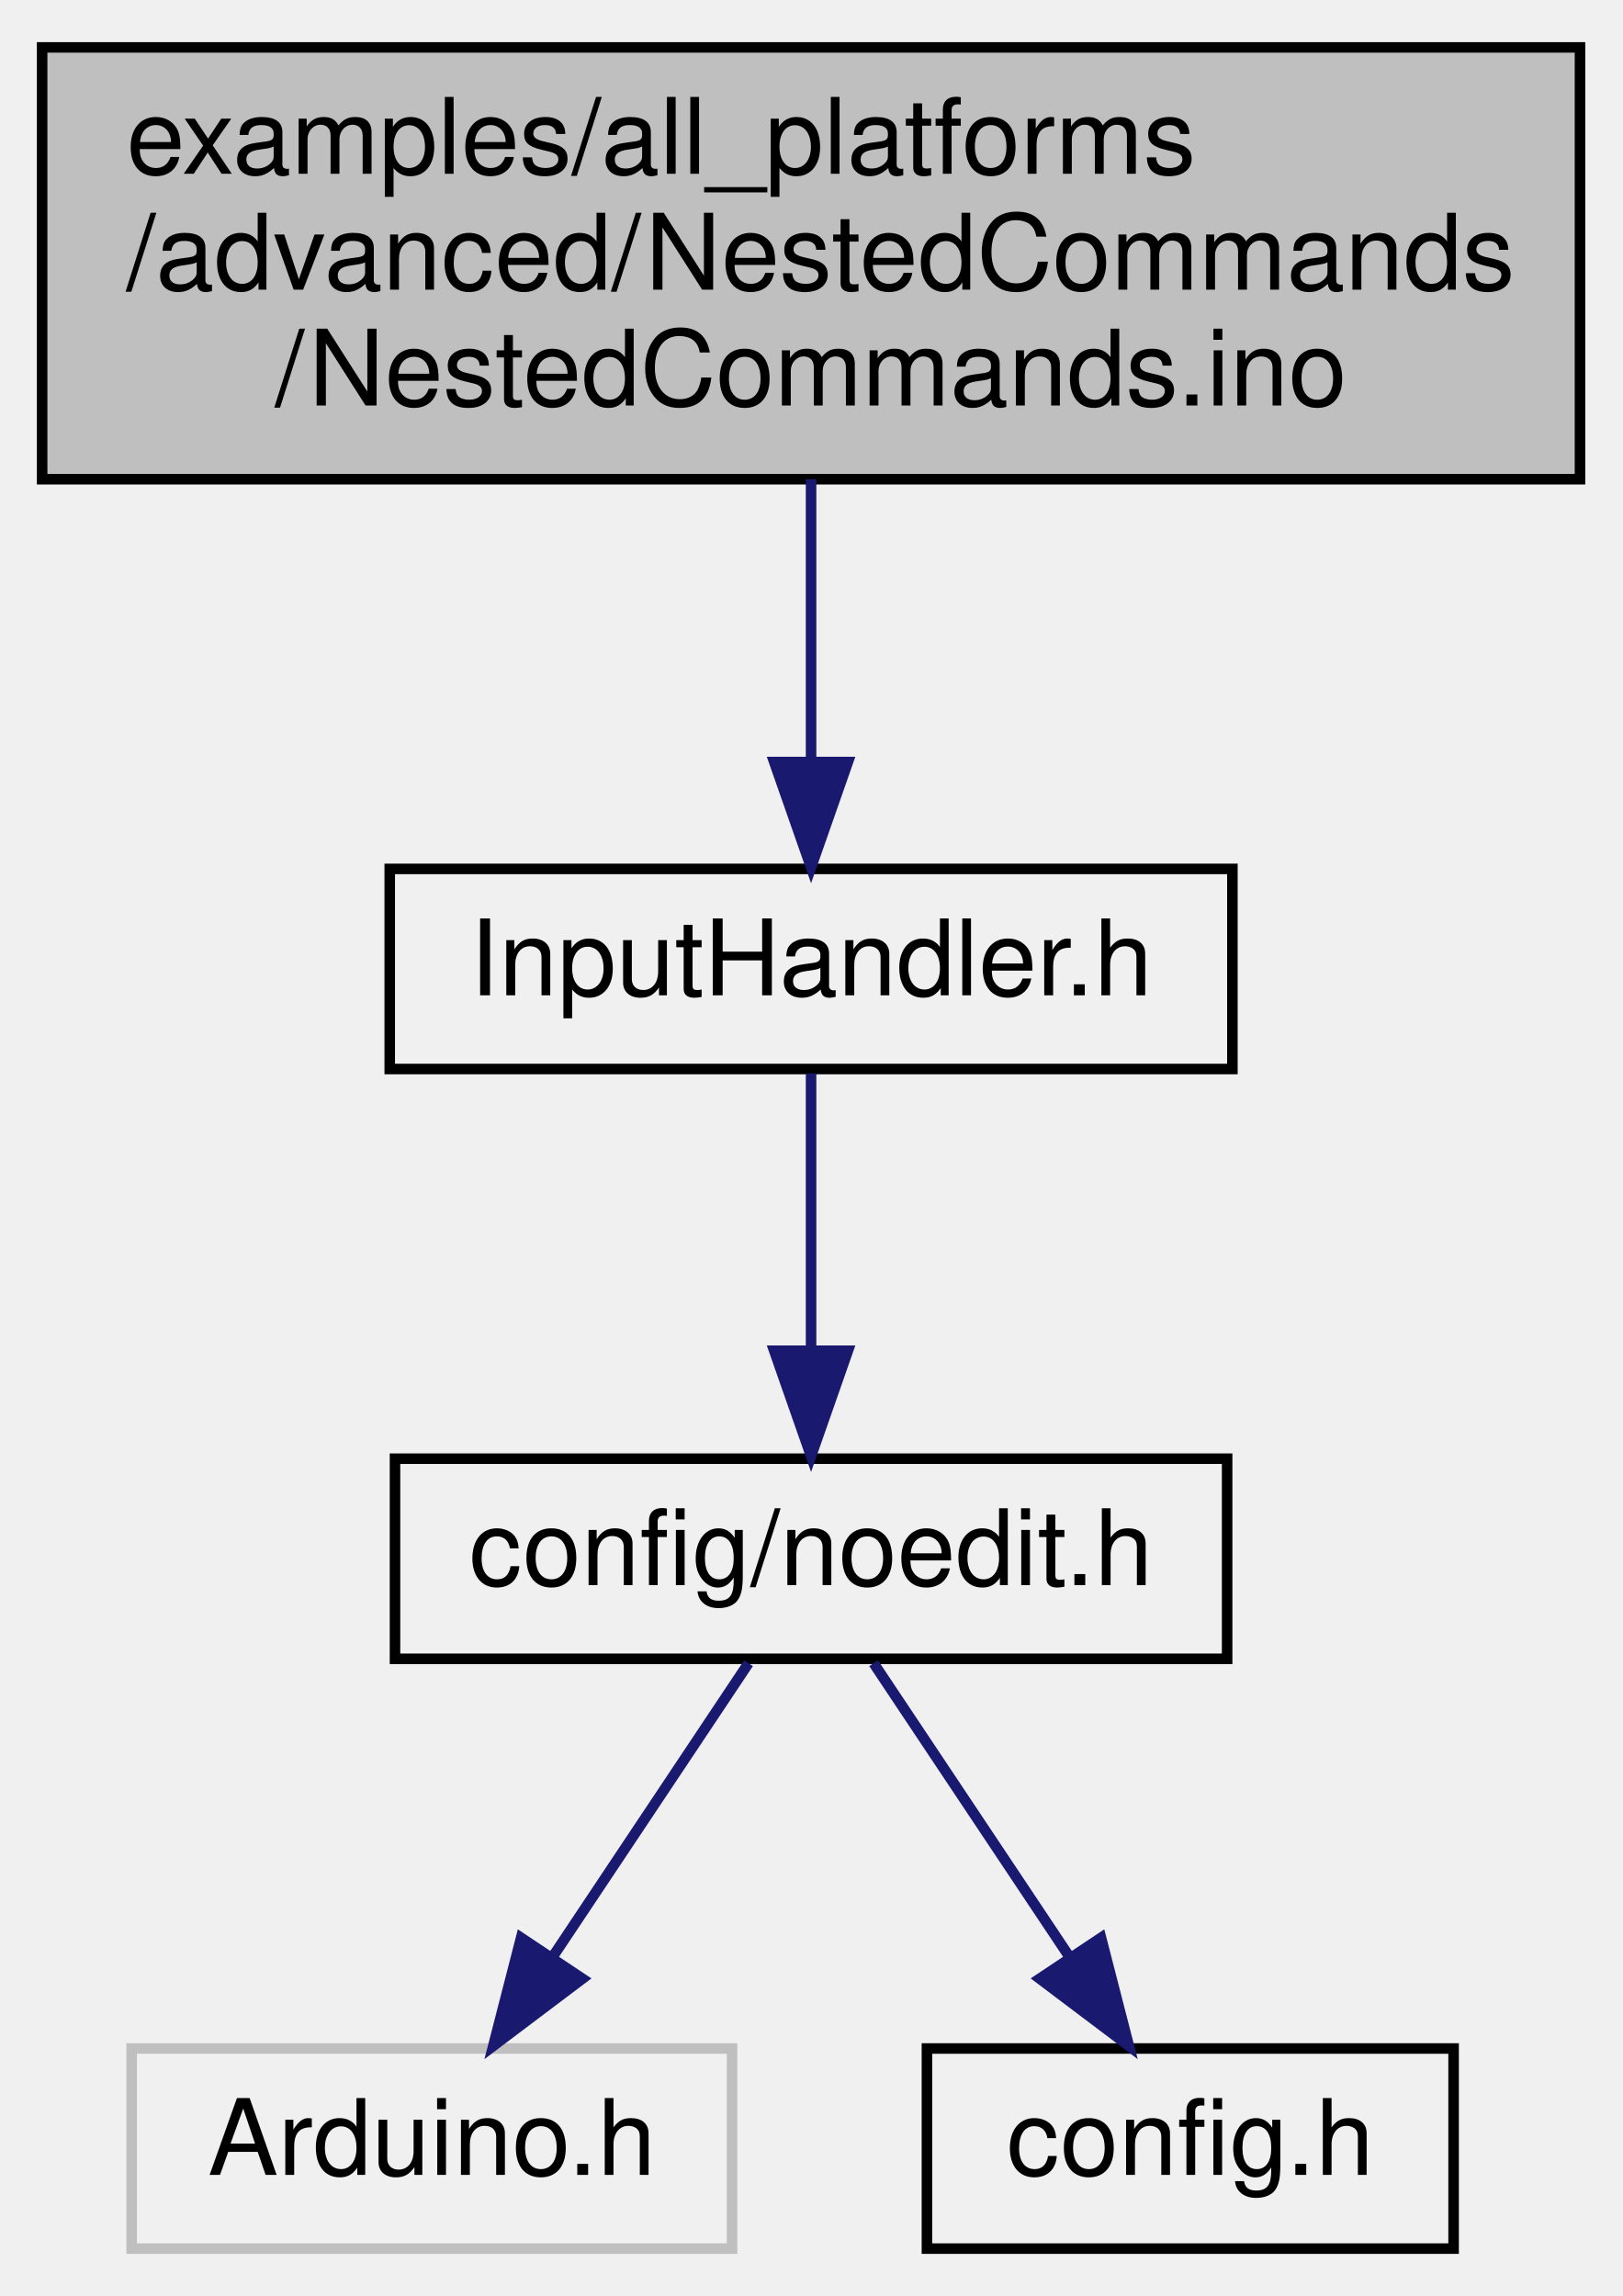
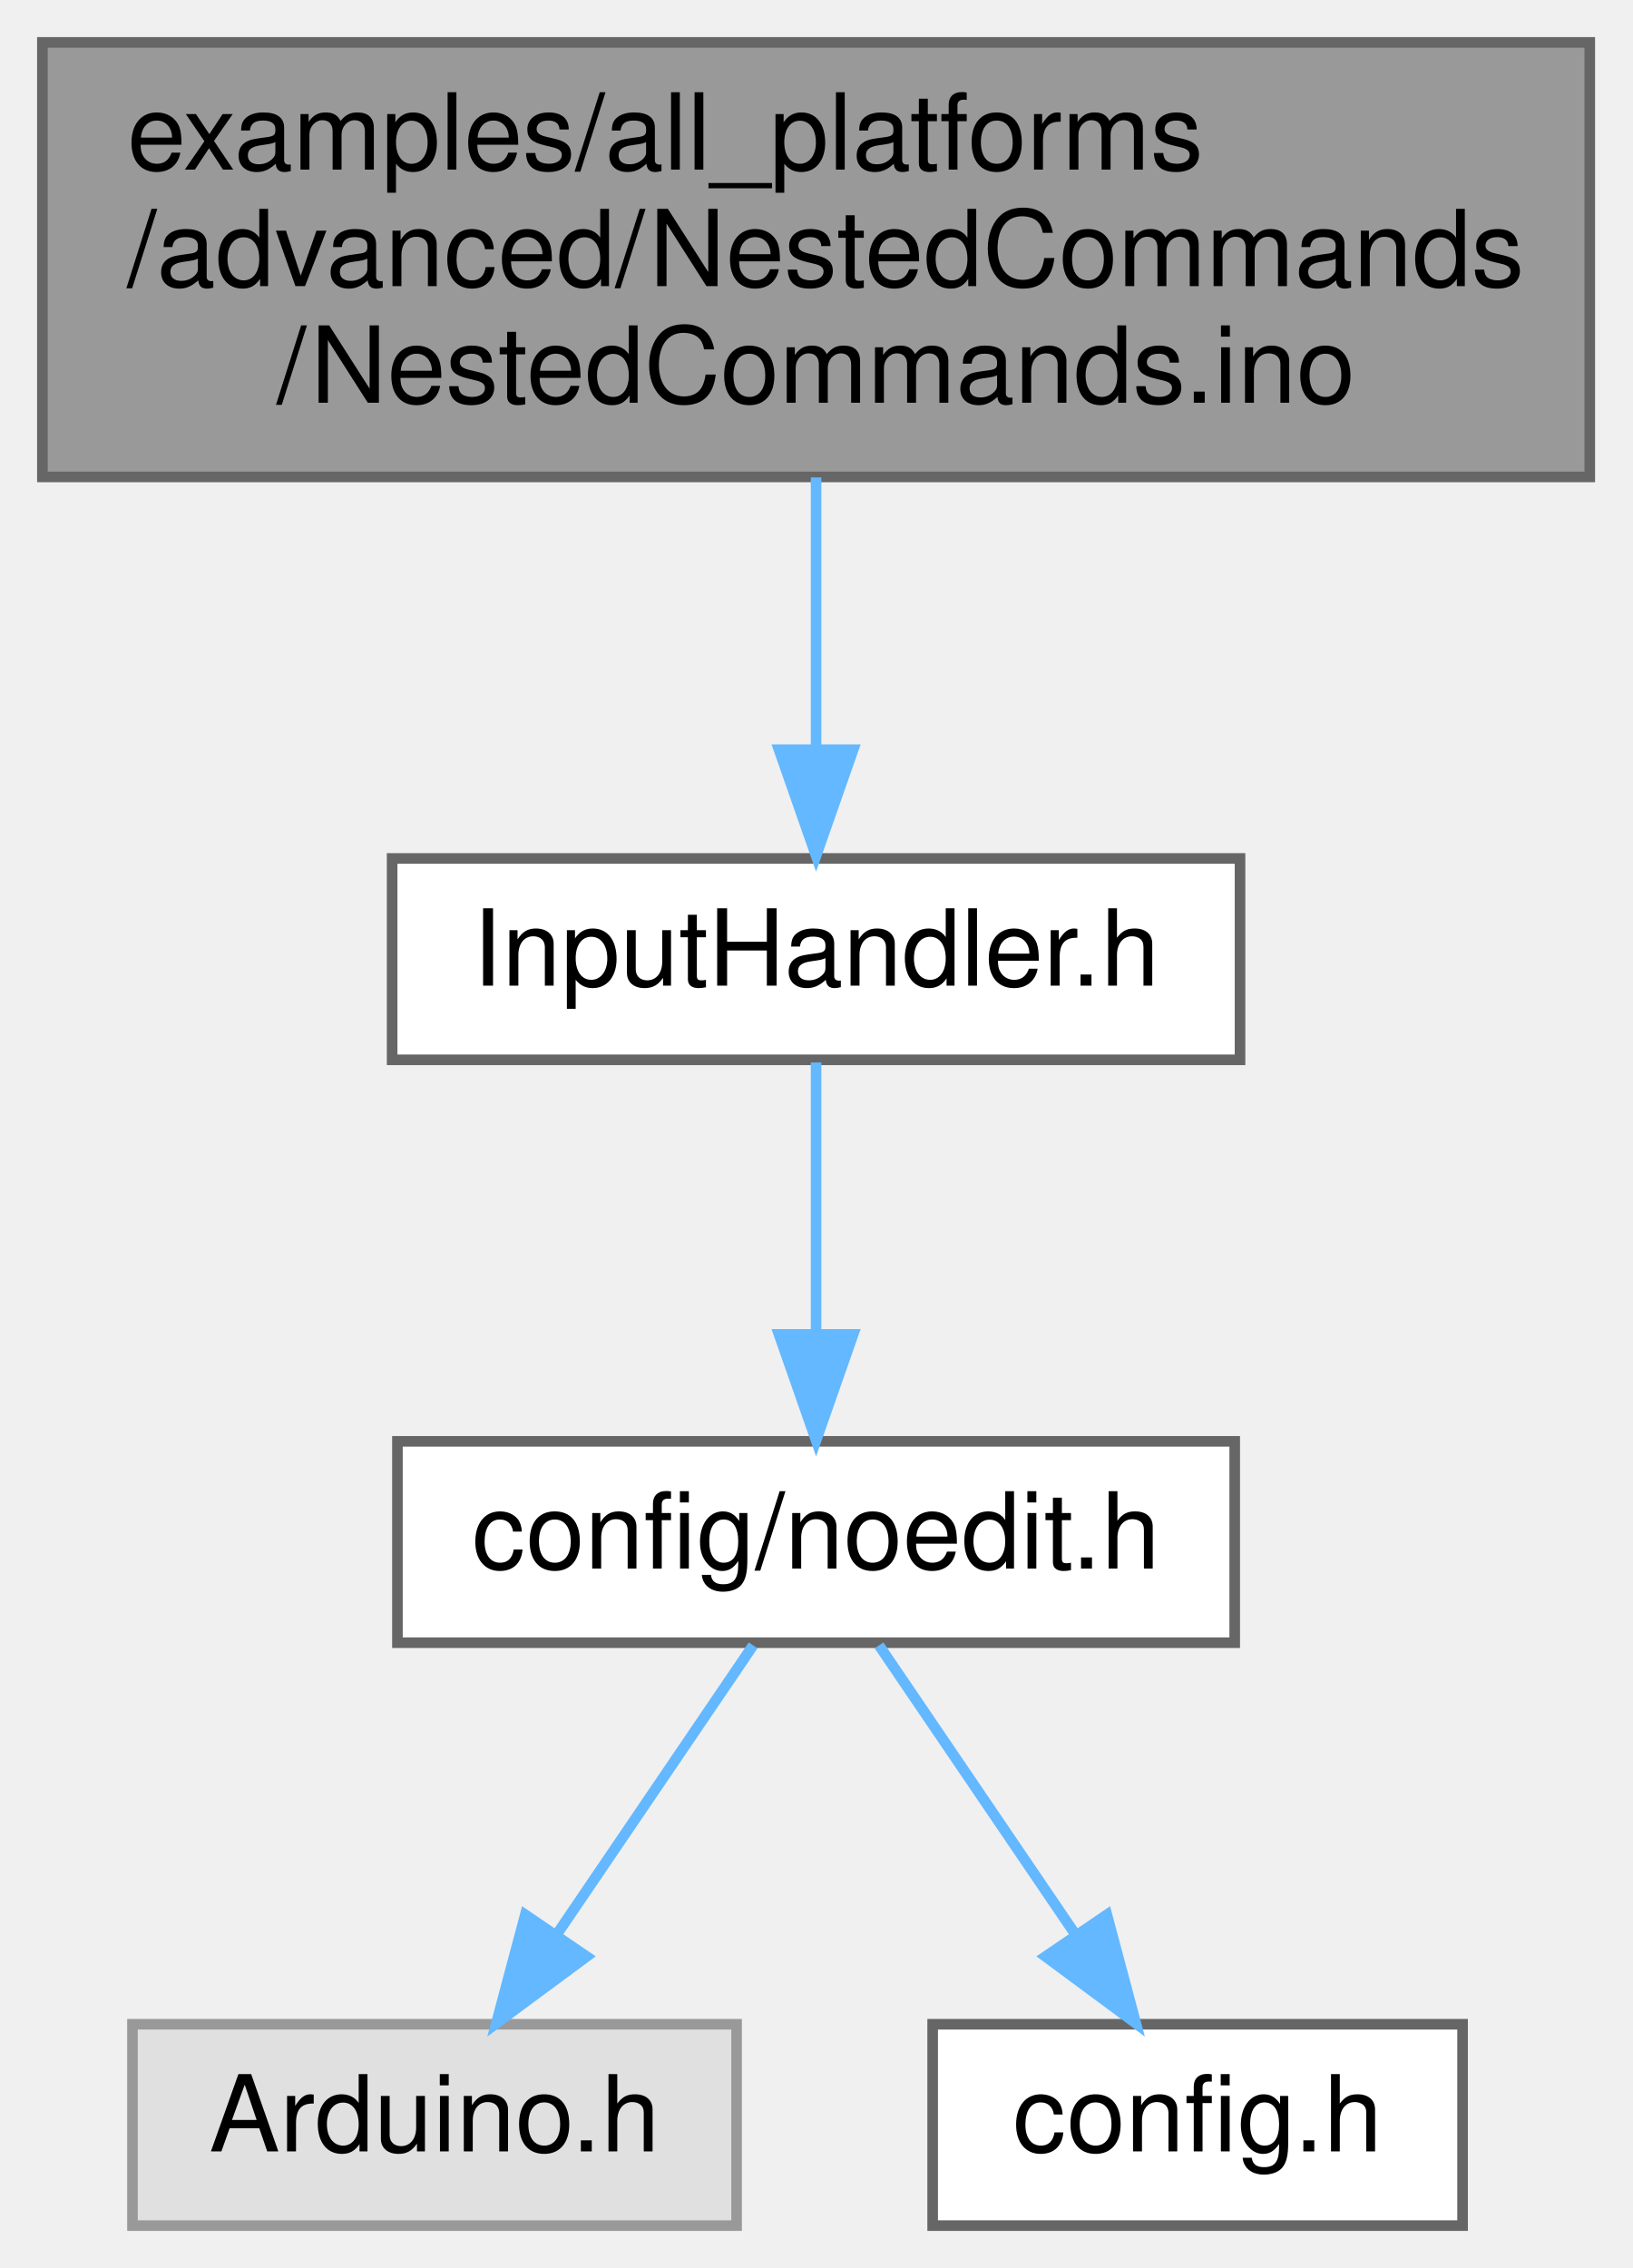
- <svg xmlns="http://www.w3.org/2000/svg" xmlns:xlink="http://www.w3.org/1999/xlink" width="154pt" height="218pt" viewBox="0.00 0.00 154.00 218.00">
-   <g id="graph0" class="graph" transform="scale(1 1) rotate(0) translate(4 214)">
+ <svg xmlns="http://www.w3.org/2000/svg" xmlns:xlink="http://www.w3.org/1999/xlink" width="154pt" height="214pt" viewBox="0.00 0.00 154.00 214.00">
+   <g id="graph0" class="graph" transform="scale(1 1) rotate(0) translate(4 210)">
    <g id="node1" class="node">
      <g id="a_node1">
        <a xlink:title="An example that demonstrates nested subcommands.">
-           <polygon fill="#bfbfbf" stroke="black" points="0,-168.5 0,-209.5 146,-209.5 146,-168.5 0,-168.5" />
-           <text text-anchor="start" x="8" y="-197.5" font-family="Helvetica,sans-Serif" font-size="10.00">examples/all_platforms</text>
-           <text text-anchor="start" x="8" y="-186.5" font-family="Helvetica,sans-Serif" font-size="10.00">/advanced/NestedCommands</text>
-           <text text-anchor="middle" x="73" y="-175.5" font-family="Helvetica,sans-Serif" font-size="10.00">/NestedCommands.ino</text>
+           <polygon fill="#999999" stroke="#666666" points="146,-206 0,-206 0,-165 146,-165 146,-206" />
+           <text text-anchor="start" x="8" y="-194" font-family="Helvetica,sans-Serif" font-size="10.00">examples/all_platforms</text>
+           <text text-anchor="start" x="8" y="-183" font-family="Helvetica,sans-Serif" font-size="10.00">/advanced/NestedCommands</text>
+           <text text-anchor="middle" x="73" y="-172" font-family="Helvetica,sans-Serif" font-size="10.00">/NestedCommands.ino</text>
        </a>
      </g>
    </g>
    <g id="node2" class="node">
      <g id="a_node2">
        <a xlink:href="../../df/dec/_input_handler_8h.html" target="_top" xlink:title="InputHandler library header file.">
-           <polygon fill="none" stroke="black" points="33,-112.5 33,-131.5 113,-131.5 113,-112.5 33,-112.5" />
-           <text text-anchor="middle" x="73" y="-119.5" font-family="Helvetica,sans-Serif" font-size="10.00">InputHandler.h</text>
+           <polygon fill="white" stroke="#666666" points="113,-129 33,-129 33,-110 113,-110 113,-129" />
+           <text text-anchor="middle" x="73" y="-117" font-family="Helvetica,sans-Serif" font-size="10.00">InputHandler.h</text>
        </a>
      </g>
    </g>
    <g id="edge1" class="edge">
-       <path fill="none" stroke="midnightblue" d="M73,-168.5C73,-160.07 73,-150.24 73,-141.87" />
-       <polygon fill="midnightblue" stroke="midnightblue" points="76.5,-141.65 73,-131.65 69.5,-141.65 76.5,-141.65" />
+       <path fill="none" stroke="#63b8ff" d="M73,-164.95C73,-156.85 73,-147.5 73,-139.47" />
+       <polygon fill="#63b8ff" stroke="#63b8ff" points="76.5,-139.26 73,-129.26 69.5,-139.26 76.5,-139.26" />
    </g>
    <g id="node3" class="node">
      <g id="a_node3">
        <a xlink:href="../../da/dc7/noedit_8h.html" target="_top" xlink:title="InputHandler library C includes, do not edit.">
-           <polygon fill="none" stroke="black" points="33.5,-56.5 33.5,-75.5 112.5,-75.5 112.5,-56.5 33.5,-56.5" />
-           <text text-anchor="middle" x="73" y="-63.5" font-family="Helvetica,sans-Serif" font-size="10.00">config/noedit.h</text>
+           <polygon fill="white" stroke="#666666" points="112.5,-74 33.5,-74 33.5,-55 112.5,-55 112.5,-74" />
+           <text text-anchor="middle" x="73" y="-62" font-family="Helvetica,sans-Serif" font-size="10.00">config/noedit.h</text>
        </a>
      </g>
    </g>
    <g id="edge2" class="edge">
-       <path fill="none" stroke="midnightblue" d="M73,-112.08C73,-105.01 73,-94.86 73,-85.99" />
-       <polygon fill="midnightblue" stroke="midnightblue" points="76.5,-85.75 73,-75.75 69.5,-85.75 76.5,-85.75" />
+       <path fill="none" stroke="#63b8ff" d="M73,-109.75C73,-102.8 73,-92.85 73,-84.13" />
+       <polygon fill="#63b8ff" stroke="#63b8ff" points="76.5,-84.09 73,-74.09 69.5,-84.09 76.5,-84.09" />
    </g>
    <g id="node4" class="node">
      <g id="a_node4">
        <a xlink:title=" ">
-           <polygon fill="none" stroke="#bfbfbf" points="8.5,-0.5 8.5,-19.5 65.5,-19.5 65.5,-0.5 8.5,-0.5" />
-           <text text-anchor="middle" x="37" y="-7.5" font-family="Helvetica,sans-Serif" font-size="10.00">Arduino.h</text>
+           <polygon fill="#e0e0e0" stroke="#999999" points="65.5,-19 8.5,-19 8.5,0 65.5,0 65.5,-19" />
+           <text text-anchor="middle" x="37" y="-7" font-family="Helvetica,sans-Serif" font-size="10.00">Arduino.h</text>
        </a>
      </g>
    </g>
    <g id="edge3" class="edge">
-       <path fill="none" stroke="midnightblue" d="M67.06,-56.08C62.02,-48.53 54.66,-37.49 48.49,-28.23" />
-       <polygon fill="midnightblue" stroke="midnightblue" points="51.29,-26.13 42.83,-19.75 45.47,-30.01 51.29,-26.13" />
+       <path fill="none" stroke="#63b8ff" d="M67.06,-54.75C62.02,-47.34 54.66,-36.5 48.49,-27.41" />
+       <polygon fill="#63b8ff" stroke="#63b8ff" points="51.35,-25.39 42.83,-19.09 45.56,-29.33 51.35,-25.39" />
    </g>
    <g id="node5" class="node">
      <g id="a_node5">
        <a xlink:href="../../db/d16/config_8h.html" target="_top" xlink:title="InputHandler library user configurable items.">
-           <polygon fill="none" stroke="black" points="84,-0.5 84,-19.5 134,-19.5 134,-0.5 84,-0.5" />
-           <text text-anchor="middle" x="109" y="-7.5" font-family="Helvetica,sans-Serif" font-size="10.00">config.h</text>
+           <polygon fill="white" stroke="#666666" points="134,-19 84,-19 84,0 134,0 134,-19" />
+           <text text-anchor="middle" x="109" y="-7" font-family="Helvetica,sans-Serif" font-size="10.00">config.h</text>
        </a>
      </g>
    </g>
    <g id="edge4" class="edge">
-       <path fill="none" stroke="midnightblue" d="M78.94,-56.08C83.98,-48.53 91.34,-37.49 97.51,-28.23" />
-       <polygon fill="midnightblue" stroke="midnightblue" points="100.53,-30.01 103.17,-19.75 94.71,-26.13 100.53,-30.01" />
+       <path fill="none" stroke="#63b8ff" d="M78.94,-54.75C83.98,-47.34 91.34,-36.5 97.51,-27.41" />
+       <polygon fill="#63b8ff" stroke="#63b8ff" points="100.44,-29.33 103.17,-19.09 94.65,-25.39 100.44,-29.33" />
    </g>
  </g>
</svg>
